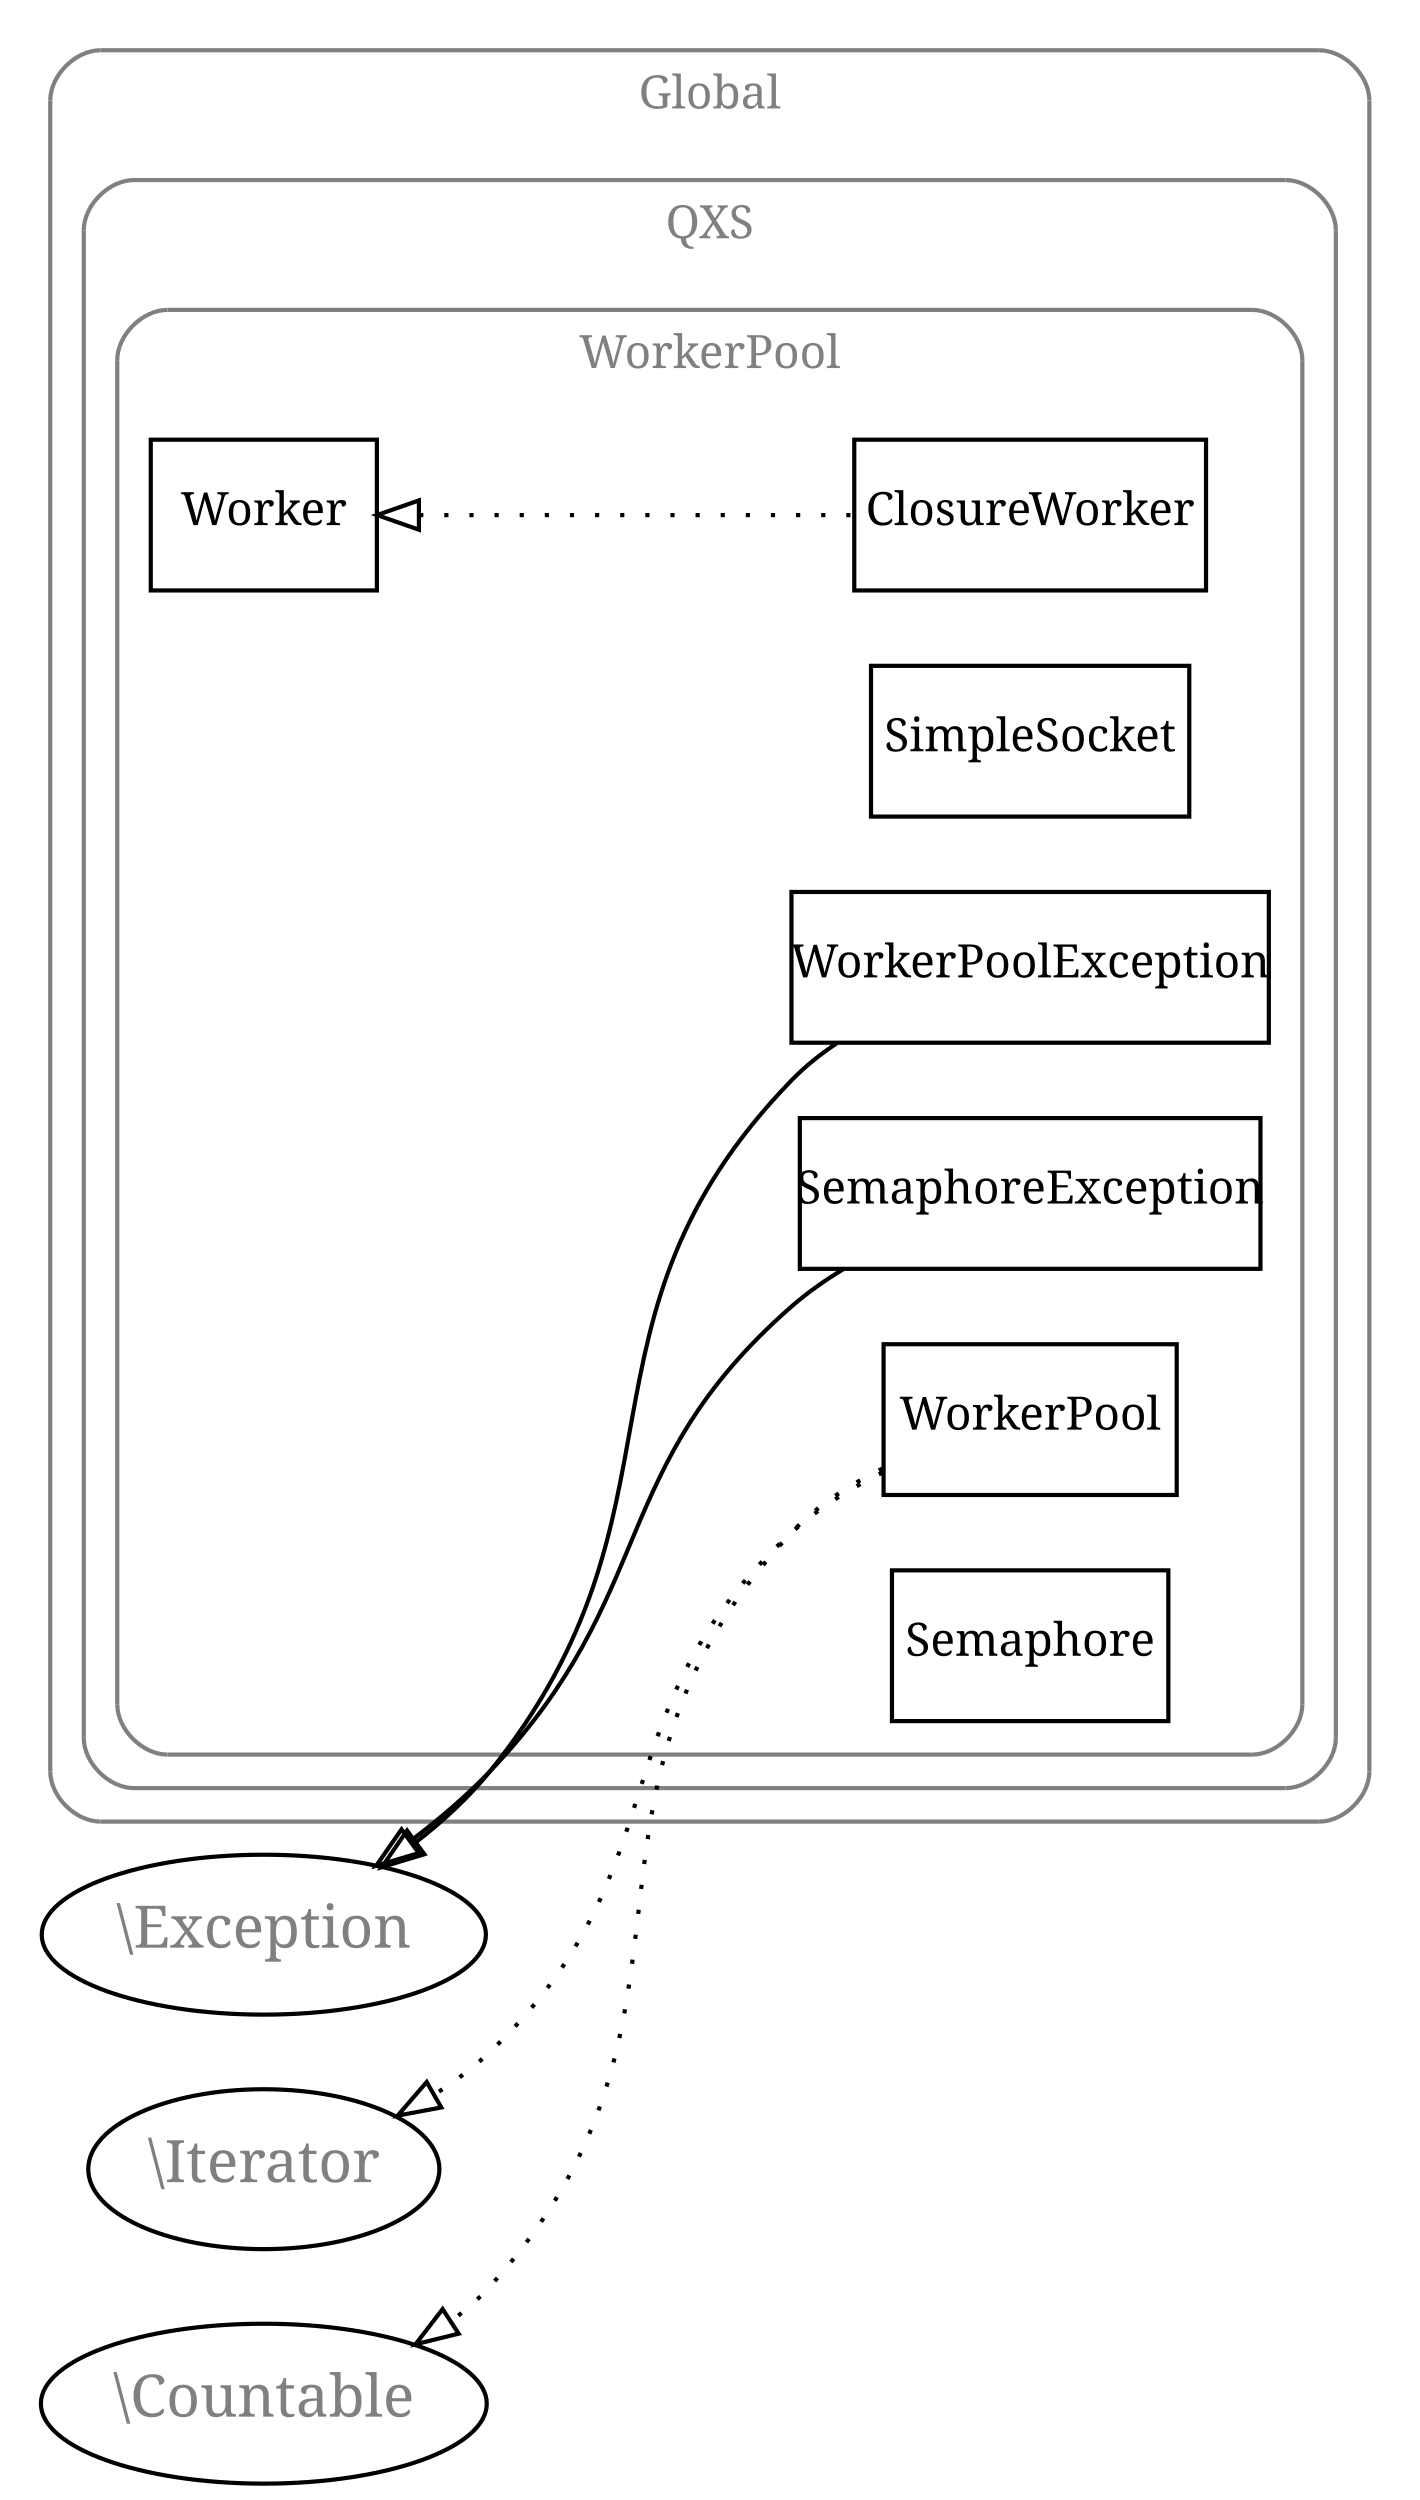
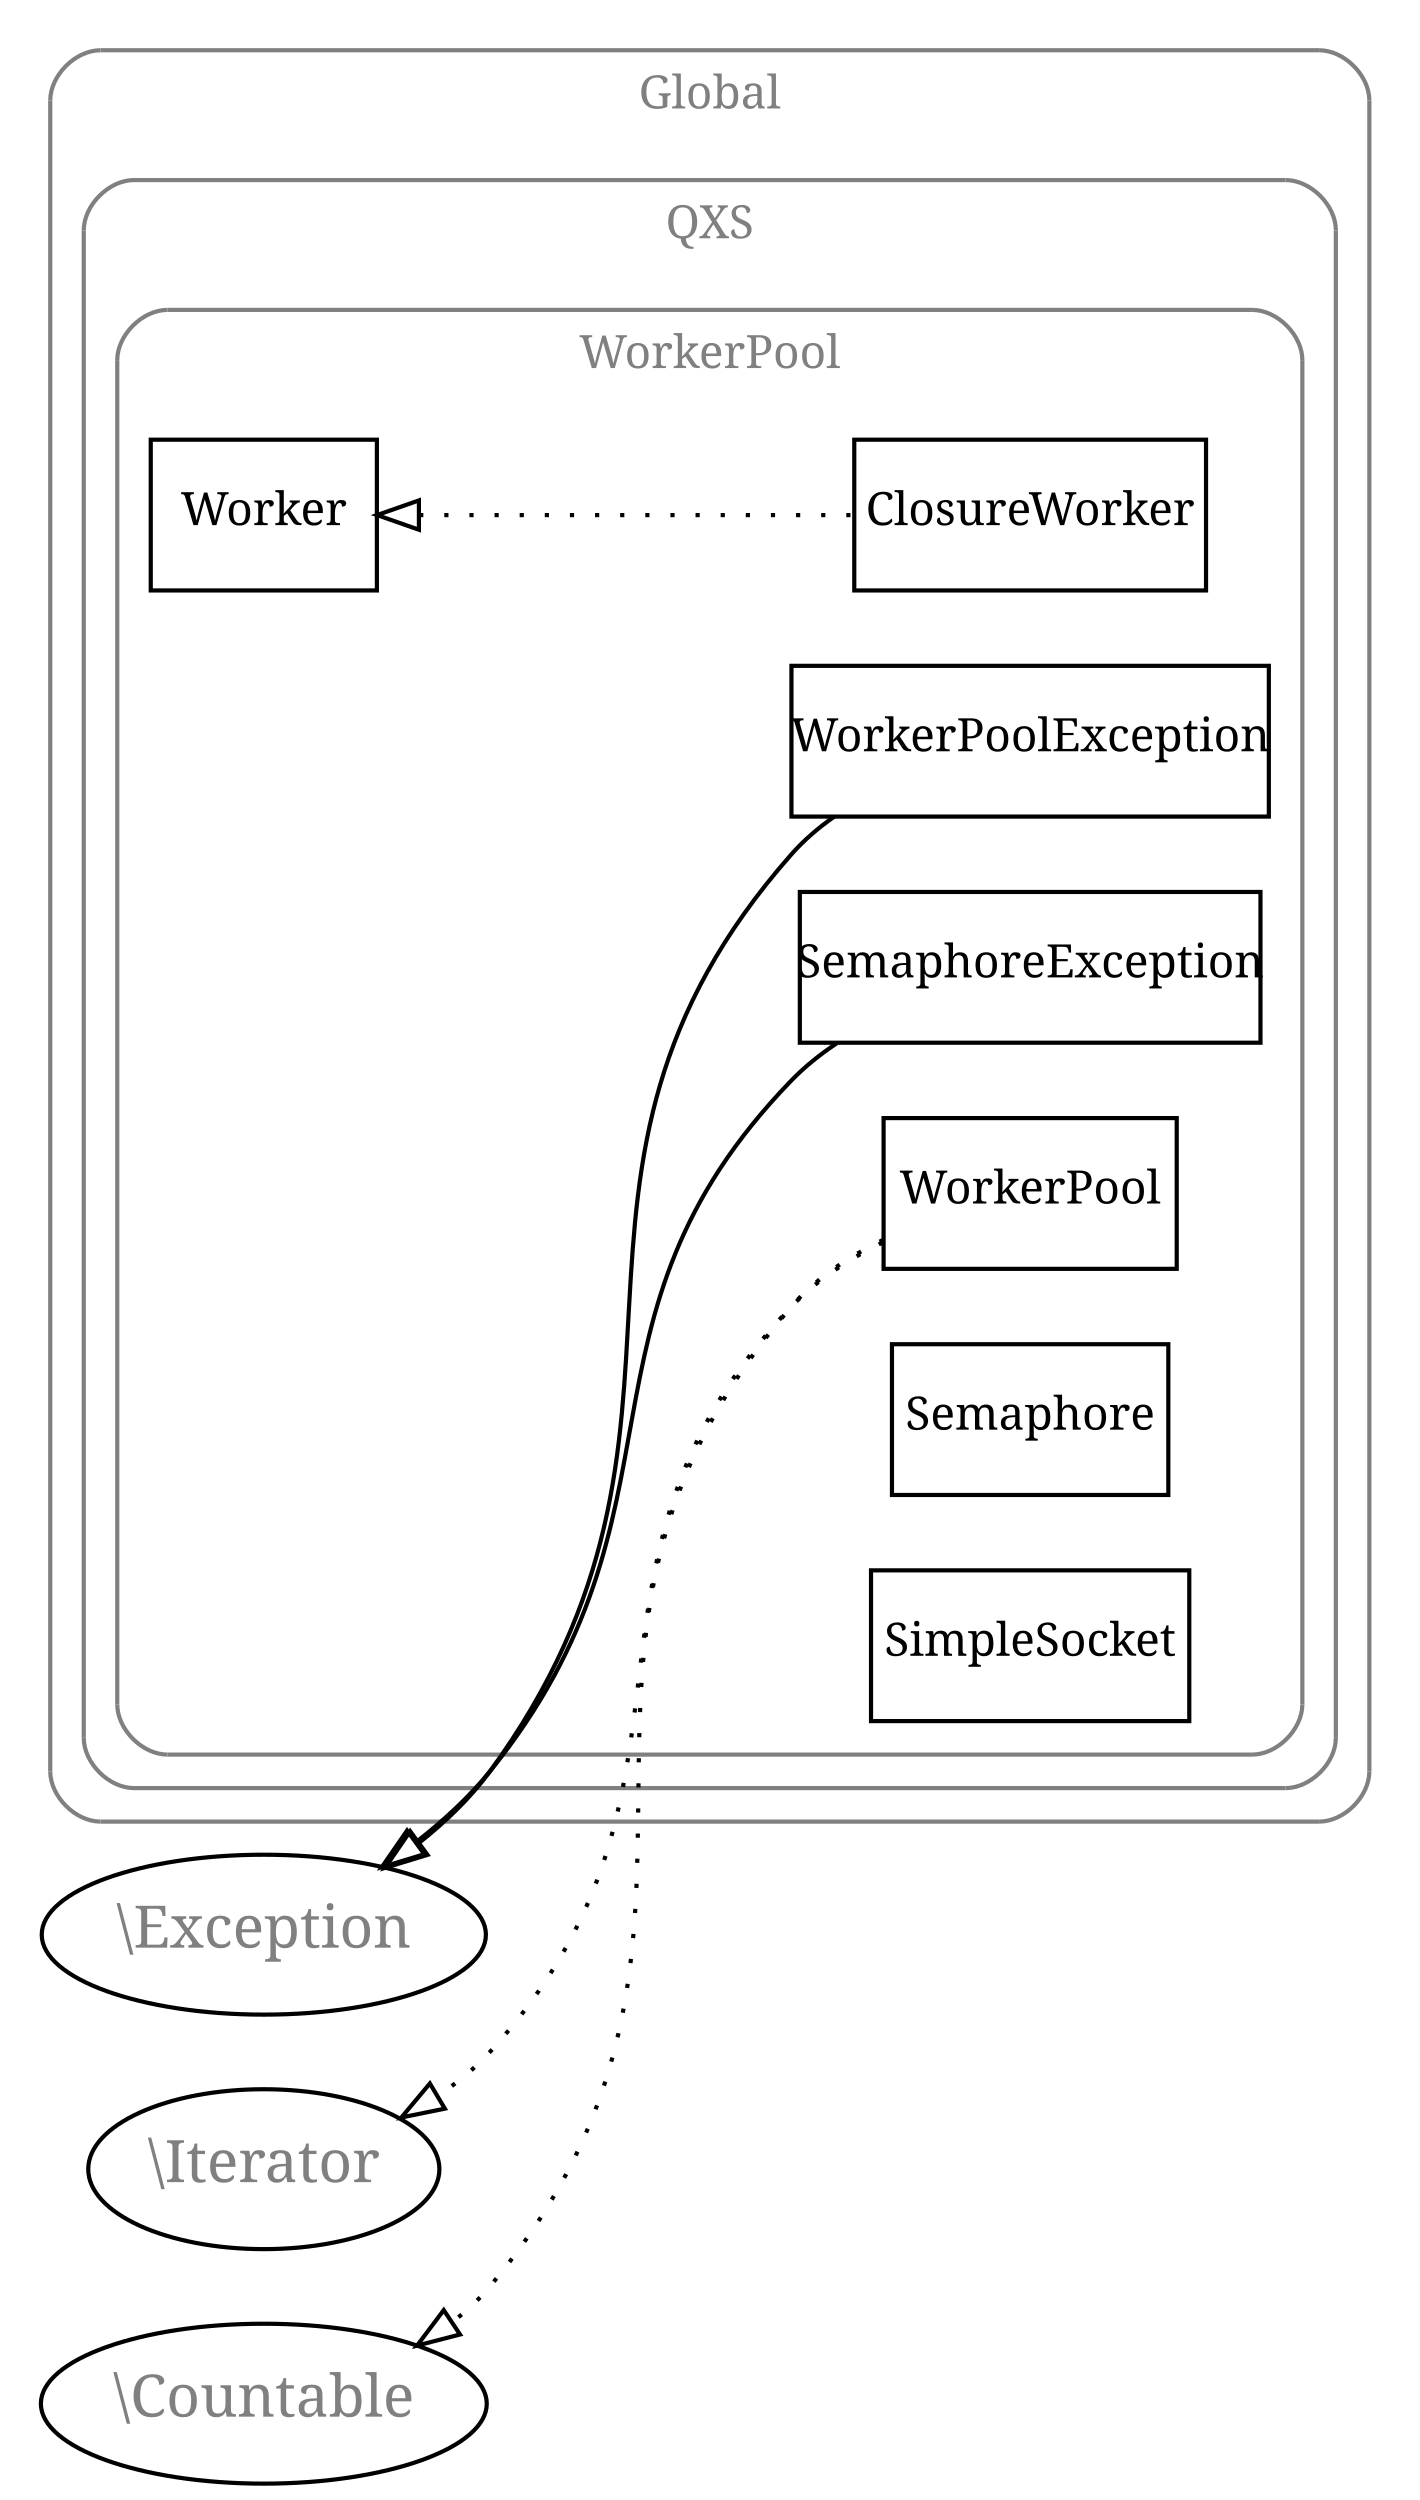
<svg xmlns="http://www.w3.org/2000/svg" width="339pt" height="597pt" viewBox="0.00 0.00 339.00 597.00">
  <g id="graph1" class="graph" transform="scale(1 1) rotate(0) translate(4 593)">
    <polygon fill="white" stroke="white" points="-4,5 -4,-593 336,-593 336,5 -4,5" />
    <g id="graph2" class="cluster">
      <polyline fill="none" stroke="gray" points="20,-158 311,-158 " />
      <path fill="none" stroke="gray" d="M311,-158C317,-158 323,-164 323,-170" />
      <polyline fill="none" stroke="gray" points="323,-170 323,-569 " />
      <path fill="none" stroke="gray" d="M323,-569C323,-575 317,-581 311,-581" />
      <polyline fill="none" stroke="gray" points="311,-581 20,-581 " />
      <path fill="none" stroke="gray" d="M20,-581C14,-581 8,-575 8,-569" />
      <polyline fill="none" stroke="gray" points="8,-569 8,-170 " />
      <path fill="none" stroke="gray" d="M8,-170C8,-164 14,-158 20,-158" />
      <text text-anchor="middle" x="165.5" y="-567.1" font-family="Times Roman,serif" font-size="11.00" fill="gray">Global</text>
    </g>
    <g id="graph3" class="cluster">
      <polyline fill="none" stroke="gray" points="28,-166 303,-166 " />
      <path fill="none" stroke="gray" d="M303,-166C309,-166 315,-172 315,-178" />
      <polyline fill="none" stroke="gray" points="315,-178 315,-538 " />
      <path fill="none" stroke="gray" d="M315,-538C315,-544 309,-550 303,-550" />
      <polyline fill="none" stroke="gray" points="303,-550 28,-550 " />
      <path fill="none" stroke="gray" d="M28,-550C22,-550 16,-544 16,-538" />
      <polyline fill="none" stroke="gray" points="16,-538 16,-178 " />
      <path fill="none" stroke="gray" d="M16,-178C16,-172 22,-166 28,-166" />
      <text text-anchor="middle" x="165.5" y="-536.1" font-family="Times Roman,serif" font-size="11.00" fill="gray">QXS</text>
    </g>
    <g id="graph4" class="cluster">
      <polyline fill="none" stroke="gray" points="36,-174 295,-174 " />
      <path fill="none" stroke="gray" d="M295,-174C301,-174 307,-180 307,-186" />
      <polyline fill="none" stroke="gray" points="307,-186 307,-507 " />
      <path fill="none" stroke="gray" d="M307,-507C307,-513 301,-519 295,-519" />
      <polyline fill="none" stroke="gray" points="295,-519 36,-519 " />
      <path fill="none" stroke="gray" d="M36,-519C30,-519 24,-513 24,-507" />
      <polyline fill="none" stroke="gray" points="24,-507 24,-186 " />
      <path fill="none" stroke="gray" d="M24,-186C24,-180 30,-174 36,-174" />
      <text text-anchor="middle" x="165.5" y="-505.1" font-family="Times Roman,serif" font-size="11.00" fill="gray">WorkerPool</text>
    </g>
    <g id="node4" class="node">
      <polygon fill="none" stroke="black" points="284,-488 200,-488 200,-452 284,-452 284,-488" />
      <text text-anchor="middle" x="242" y="-467.6" font-family="Times Roman,serif" font-size="11.00">ClosureWorker</text>
    </g>
    <g id="node10" class="node">
      <polygon fill="none" stroke="black" points="86,-488 32,-488 32,-452 86,-452 86,-488" />
      <text text-anchor="middle" x="59" y="-467.6" font-family="Times Roman,serif" font-size="11.00">Worker</text>
    </g>
    <g id="edge5" class="edge">
      <path fill="none" stroke="black" stroke-dasharray="1,5" d="M199.095,-470C167.815,-470 125.861,-470 96.04,-470" />
      <polygon fill="none" stroke="black" points="96.035,-466.5 86.035,-470 96.035,-473.5 96.035,-466.5" />
    </g>
    <g id="node5" class="node">
-       <polygon fill="none" stroke="black" points="280,-434 204,-434 204,-398 280,-398 280,-434" />
-       <text text-anchor="middle" x="242" y="-413.6" font-family="Times Roman,serif" font-size="11.00">SimpleSocket</text>
-     </g>
-     <g id="node6" class="node">
-       <polygon fill="none" stroke="black" points="299,-380 185,-380 185,-344 299,-344 299,-380" />
-       <text text-anchor="middle" x="242" y="-359.6" font-family="Times Roman,serif" font-size="11.00">WorkerPoolException</text>
+       <polygon fill="none" stroke="black" points="299,-434 185,-434 185,-398 299,-398 299,-434" />
+       <text text-anchor="middle" x="242" y="-413.6" font-family="Times Roman,serif" font-size="11.00">WorkerPoolException</text>
    </g>
    <g id="node13" class="node">
      <ellipse fill="none" stroke="black" cx="59" cy="-131" rx="53.033" ry="19.092" />
      <text text-anchor="middle" x="59" y="-127.9" font-family="Times Roman,serif" font-size="14.00" fill="gray">\Exception</text>
    </g>
    <g id="edge7" class="edge">
-       <path fill="none" stroke="black" d="M195.81,-343.864C191.886,-341.247 188.201,-338.302 185,-335 129.305,-277.556 163.21,-232.296 113,-170 107.999,-163.796 101.779,-158.106 95.356,-153.103" />
-       <polygon fill="none" stroke="black" points="97.333,-150.212 87.191,-147.146 93.207,-155.868 97.333,-150.212" />
+       <path fill="none" stroke="black" d="M195.203,-397.979C191.452,-395.347 187.97,-392.366 185,-389 117.207,-312.176 173.485,-252.7 113,-170 108.344,-163.634 102.336,-157.891 96.027,-152.893" />
+       <polygon fill="none" stroke="black" points="98.086,-150.062 87.953,-146.967 93.944,-155.706 98.086,-150.062" />
    </g>
-     <g id="node7" class="node">
-       <polygon fill="none" stroke="black" points="277,-272 207,-272 207,-236 277,-236 277,-272" />
-       <text text-anchor="middle" x="242" y="-251.6" font-family="Times Roman,serif" font-size="11.00">WorkerPool</text>
+     <g id="node6" class="node">
+       <polygon fill="none" stroke="black" points="277,-326 207,-326 207,-290 277,-290 277,-326" />
+       <text text-anchor="middle" x="242" y="-305.6" font-family="Times Roman,serif" font-size="11.00">WorkerPool</text>
    </g>
    <g id="node15" class="node">
      <ellipse fill="none" stroke="black" cx="59" cy="-75" rx="41.927" ry="19.092" />
      <text text-anchor="middle" x="59" y="-71.9" font-family="Times Roman,serif" font-size="14.00" fill="gray">\Iterator</text>
    </g>
    <g id="edge9" class="edge">
-       <path fill="none" stroke="black" stroke-dasharray="1,5" d="M206.768,-241.377C199.034,-237.546 191.287,-232.781 185,-227 138.092,-183.862 159.124,-146.975 113,-103 109.035,-99.22 104.46,-95.822 99.684,-92.807" />
-       <polygon fill="none" stroke="black" points="101.374,-89.741 90.96,-87.792 97.886,-95.81 101.374,-89.741" />
+       <path fill="none" stroke="black" stroke-dasharray="1,5" d="M206.745,-296.296C198.833,-292.397 191.012,-287.371 185,-281 126.432,-218.933 170.442,-166.111 113,-103 109.448,-99.097 105.225,-95.652 100.729,-92.633" />
+       <polygon fill="none" stroke="black" points="102.233,-89.455 91.85,-87.347 98.652,-95.47 102.233,-89.455" />
    </g>
    <g id="node17" class="node">
      <ellipse fill="none" stroke="black" cx="59" cy="-19" rx="53.238" ry="19.092" />
      <text text-anchor="middle" x="59" y="-15.9" font-family="Times Roman,serif" font-size="14.00" fill="gray">\Countable</text>
    </g>
    <g id="edge11" class="edge">
-       <path fill="none" stroke="black" stroke-dasharray="1,5" d="M206.728,-242.313C198.816,-238.413 191,-233.383 185,-227 125.987,-164.219 170.874,-110.833 113,-47 110.285,-44.005 107.174,-41.28 103.847,-38.81" />
-       <polygon fill="none" stroke="black" points="105.52,-35.723 95.232,-33.191 101.696,-41.586 105.52,-35.723" />
+       <path fill="none" stroke="black" stroke-dasharray="1,5" d="M206.942,-296.945C198.836,-292.999 190.876,-287.789 185,-281 113.788,-198.727 182.721,-130.54 113,-47 110.41,-43.896 107.387,-41.095 104.118,-38.574" />
+       <polygon fill="none" stroke="black" points="105.853,-35.524 95.594,-32.876 101.963,-41.344 105.853,-35.524" />
+     </g>
+     <g id="node7" class="node">
+       <polygon fill="none" stroke="black" points="297,-380 187,-380 187,-344 297,-344 297,-380" />
+       <text text-anchor="middle" x="242" y="-359.6" font-family="Times Roman,serif" font-size="11.00">SemaphoreException</text>
+     </g>
+     <g id="edge13" class="edge">
+       <path fill="none" stroke="black" d="M195.81,-343.864C191.886,-341.247 188.201,-338.302 185,-335 129.305,-277.556 163.21,-232.296 113,-170 107.999,-163.796 101.779,-158.106 95.356,-153.103" />
+       <polygon fill="none" stroke="black" points="97.333,-150.212 87.191,-147.146 93.207,-155.868 97.333,-150.212" />
    </g>
    <g id="node8" class="node">
-       <polygon fill="none" stroke="black" points="297,-326 187,-326 187,-290 297,-290 297,-326" />
-       <text text-anchor="middle" x="242" y="-305.6" font-family="Times Roman,serif" font-size="11.00">SemaphoreException</text>
-     </g>
-     <g id="edge13" class="edge">
-       <path fill="none" stroke="black" d="M197.512,-289.998C193.059,-287.314 188.791,-284.317 185,-281 140.748,-242.276 153.526,-212.608 113,-170 107.396,-164.108 100.797,-158.511 94.172,-153.491" />
-       <polygon fill="none" stroke="black" points="95.993,-150.488 85.839,-147.462 91.889,-156.159 95.993,-150.488" />
+       <polygon fill="none" stroke="black" points="275,-272 209,-272 209,-236 275,-236 275,-272" />
+       <text text-anchor="middle" x="242" y="-251.6" font-family="Times Roman,serif" font-size="11.00">Semaphore</text>
    </g>
    <g id="node9" class="node">
-       <polygon fill="none" stroke="black" points="275,-218 209,-218 209,-182 275,-182 275,-218" />
-       <text text-anchor="middle" x="242" y="-197.6" font-family="Times Roman,serif" font-size="11.00">Semaphore</text>
+       <polygon fill="none" stroke="black" points="280,-218 204,-218 204,-182 280,-182 280,-218" />
+       <text text-anchor="middle" x="242" y="-197.6" font-family="Times Roman,serif" font-size="11.00">SimpleSocket</text>
    </g>
  </g>
</svg>
